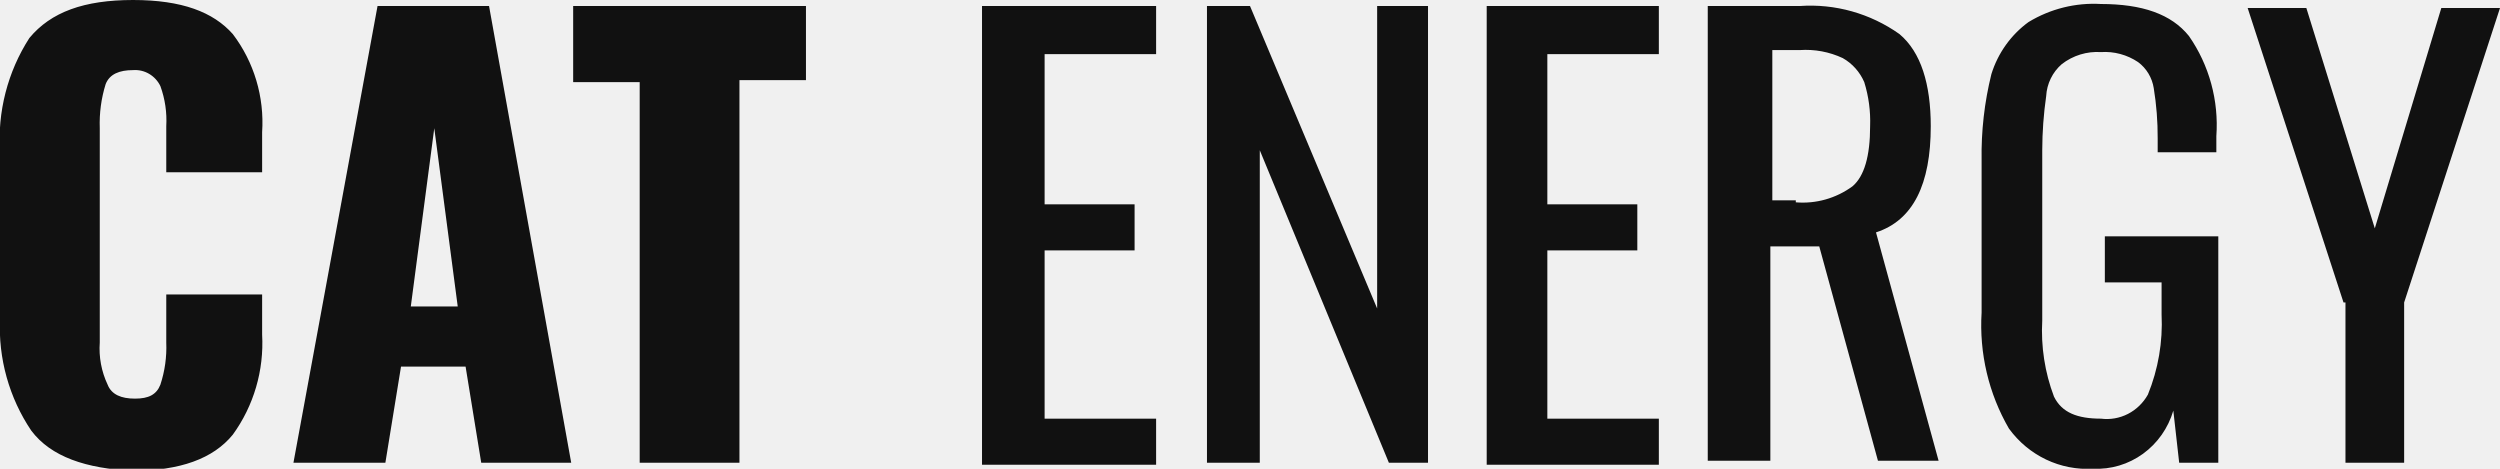
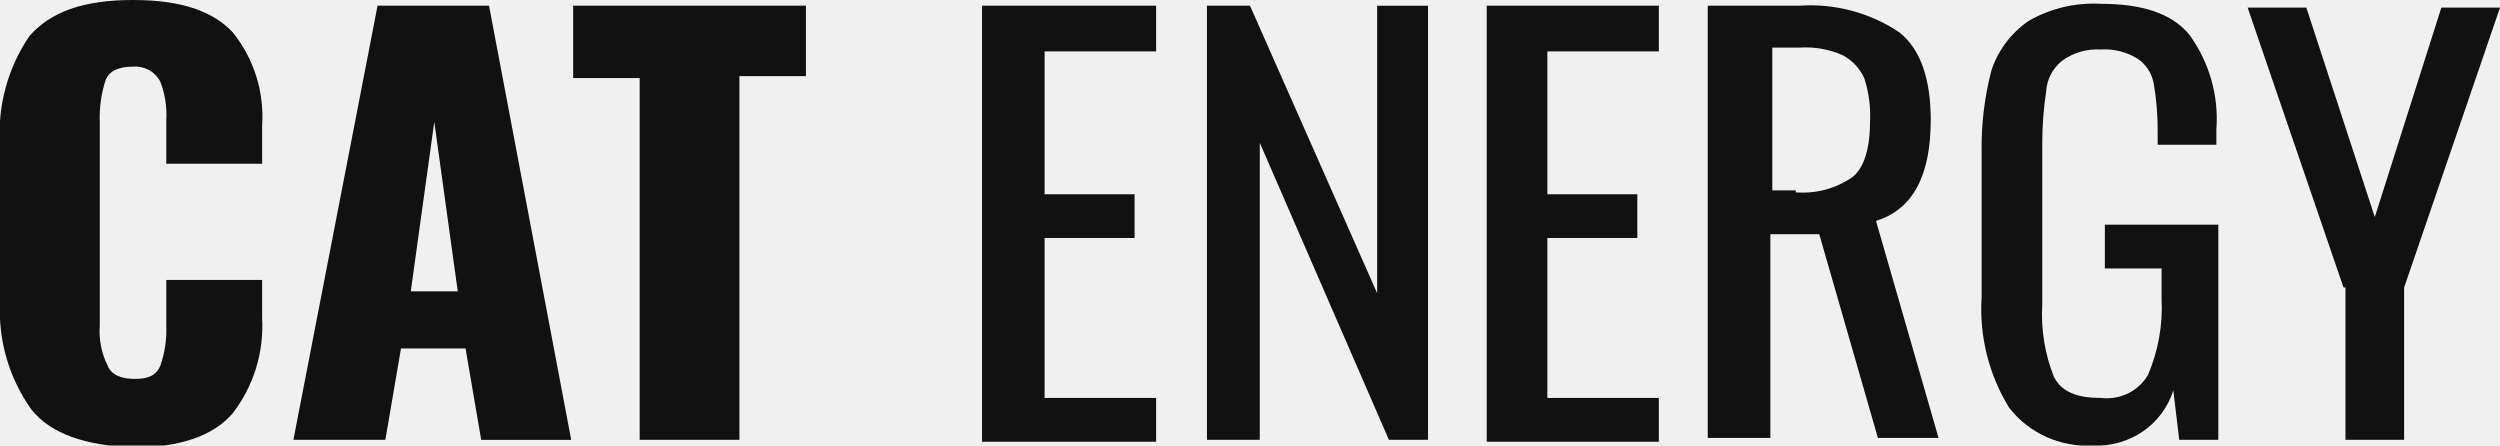
- <svg xmlns="http://www.w3.org/2000/svg" width="128" height="24" fill="none">
+ <svg xmlns="http://www.w3.org/2000/svg" width="101" height="18" fill="none">
  <g clip-path="url(#a)" fill="#111">
-     <path d="M1.603 22.051C.468 20.368-.095 18.35 0 16.308V7.795c-.137-2.065.39-4.118 1.502-5.846C2.604.615 4.307 0 6.811 0c2.504 0 4.106.615 5.108 1.744 1.087 1.429 1.622 3.218 1.502 5.026v2.051H8.513v-2.359a5.157 5.157 0 0 0-.3-2.051 1.463 1.463 0 0 0-.578-.63 1.415 1.415 0 0 0-.824-.191c-.701 0-1.202.205-1.402.718A6.774 6.774 0 0 0 5.108 6.564v10.974a4.334 4.334 0 0 0 .401 2.154c.2.513.701.718 1.402.718.701 0 1.102-.205 1.302-.718a6.122 6.122 0 0 0 .3-2.154v-2.462h4.908v2.051c.102 1.837-.43 3.652-1.502 5.128-1.002 1.231-2.704 1.846-5.108 1.846-2.404-.103-4.207-.718-5.208-2.051ZM19.33.308h5.709l4.207 23.385h-4.607l-.801-4.923H20.532l-.801 4.923h-4.707L19.33.308Zm4.106 15.385L22.235 6.564l-1.202 9.128h2.404ZM32.751 4.205h-3.405V.308h11.919v3.795h-3.405v19.59h-5.108V4.205ZM50.379.308h8.814v2.462h-5.709v7.692h4.607v2.359h-4.607v8.615h5.709v2.359h-8.914V.308h.1ZM61.797.308H64l6.51 15.487V.308h2.604v23.385h-2.003l-6.61-16v16h-2.704V.308ZM76.119.308h8.814v2.462h-5.709v7.692h4.607v2.359h-4.607v8.615h5.709v2.359h-8.814V.308ZM87.537.308h4.607c1.812-.128 3.614.378 5.108 1.436 1.102.923 1.603 2.564 1.603 4.718 0 2.974-.901 4.821-2.804 5.436l3.205 11.692h-3.105l-3.005-10.974h-2.504v10.974h-3.205V.308h.1Zm4.407 10.051c1.032.087 2.062-.204 2.905-.821.601-.513.901-1.538.901-3.077a6.775 6.775 0 0 0-.3-2.256c-.226-.523-.613-.955-1.102-1.231a4.473 4.473 0 0 0-2.203-.41h-1.402v7.692h1.202v.103ZM102.861 21.949c-1.041-1.793-1.53-3.867-1.403-5.949V8.205a17.187 17.187 0 0 1 .501-4.41c.335-1.077 1.003-2.013 1.903-2.667 1.119-.678 2.409-.999 3.706-.923 2.103 0 3.606.513 4.507 1.641 1.037 1.49 1.533 3.304 1.402 5.128v.821h-3.004v-.718a15.503 15.503 0 0 0-.201-2.564c-.084-.535-.372-1.015-.801-1.333-.563-.378-1.231-.558-1.903-.513-.718-.047-1.429.171-2.003.615a2.308 2.308 0 0 0-.566.736 2.349 2.349 0 0 0-.235.905c-.132.917-.199 1.842-.201 2.769v8.718c-.073 1.328.131 2.657.601 3.897.401.821 1.202 1.128 2.404 1.128.475.061.956-.024 1.384-.243.427-.219.782-.563 1.02-.988a9.635 9.635 0 0 0 .701-4.103v-1.641h-2.905v-2.359h5.809v11.59h-2.003l-.3-2.667c-.263.894-.81 1.672-1.554 2.211-.744.539-1.642.808-2.553.763a4.907 4.907 0 0 1-2.406-.469c-.751-.358-1.404-.901-1.9-1.582ZM119.988 15.487 115.08.41h3.005l3.505 11.282 3.405-11.282H128l-4.908 15.077v8.205h-3.004v-8.205h-.1Z" />
+     <path d="M1.264 16.538A6.865 6.865 0 0 1 0 12.231V5.846a6.95 6.95 0 0 1 1.185-4.384C2.055.462 3.398 0 5.374 0s3.24.462 4.03 1.308a5.422 5.422 0 0 1 1.186 3.769v1.538H6.718V4.846a3.693 3.693 0 0 0-.238-1.538 1.12 1.12 0 0 0-.456-.473 1.163 1.163 0 0 0-.65-.143c-.553 0-.948.154-1.106.539a4.846 4.846 0 0 0-.237 1.692v8.23a3.111 3.111 0 0 0 .316 1.616c.158.385.553.539 1.106.539s.87-.154 1.027-.539c.18-.52.26-1.067.238-1.615v-1.846h3.872v1.538a5.775 5.775 0 0 1-1.185 3.846c-.79.923-2.134 1.385-4.031 1.385-1.897-.077-3.32-.539-4.11-1.539ZM15.253.23h4.504l3.32 17.54H19.44l-.632-3.693h-2.608l-.632 3.692h-3.715L15.253.231Zm3.24 11.54-.948-6.847-.949 6.846h1.897ZM25.843 3.154h-2.687V.23h9.404v2.846h-2.687v14.692h-4.03V3.154ZM39.752.23h6.955v1.847h-4.505v5.77h3.635v1.768h-3.635v6.462h4.505v1.77h-7.034V.23h.079ZM48.761.23H50.5l5.137 11.616V.231h2.055v17.538h-1.58l-5.217-12v12h-2.134V.231ZM60.063.23h6.954v1.847h-4.504v5.77h3.635v1.768h-3.635v6.462h4.504v1.77h-6.954V.23ZM69.072.23h3.635a6.451 6.451 0 0 1 4.03 1.078c.87.692 1.265 1.923 1.265 3.538 0 2.23-.71 3.616-2.212 4.077l2.528 8.77h-2.45l-2.37-8.231h-1.976v8.23h-2.529V.231h.079Zm3.477 7.54a3.524 3.524 0 0 0 2.292-.616c.474-.385.711-1.154.711-2.308a4.848 4.848 0 0 0-.237-1.692 1.975 1.975 0 0 0-.869-.923 3.69 3.69 0 0 0-1.739-.308h-1.106v5.77h.948v.076ZM81.163 16.462A7.613 7.613 0 0 1 80.058 12V6.154a12.26 12.26 0 0 1 .395-3.308 3.916 3.916 0 0 1 1.502-2c.882-.508 1.9-.75 2.924-.692 1.66 0 2.845.384 3.556 1.23a5.771 5.771 0 0 1 1.107 3.847v.615H87.17v-.538a11.03 11.03 0 0 0-.158-1.923 1.533 1.533 0 0 0-.633-1A2.493 2.493 0 0 0 84.878 2a2.417 2.417 0 0 0-1.58.462c-.187.152-.338.34-.447.551a1.701 1.701 0 0 0-.186.68 14.01 14.01 0 0 0-.158 2.076v6.539a6.818 6.818 0 0 0 .474 2.923c.316.615.949.846 1.897.846.374.045.754-.018 1.092-.182.337-.165.617-.422.805-.741a6.908 6.908 0 0 0 .553-3.077v-1.23h-2.292v-1.77h4.584v8.692h-1.58l-.238-2a3.143 3.143 0 0 1-1.226 1.658 3.288 3.288 0 0 1-2.014.573 4.046 4.046 0 0 1-1.899-.352 3.932 3.932 0 0 1-1.5-1.186ZM94.678 11.615 90.805.308h2.371l2.766 8.461L98.63.308H101l-3.873 11.307v6.154h-2.37v-6.154h-.08Z" />
  </g>
  <defs>
    <clipPath id="a">
-       <path fill="#fff" d="M0 0h128v24H0z" />
+       <path fill="#fff" d="M0 0h101v18H0z" />
    </clipPath>
  </defs>
</svg>
